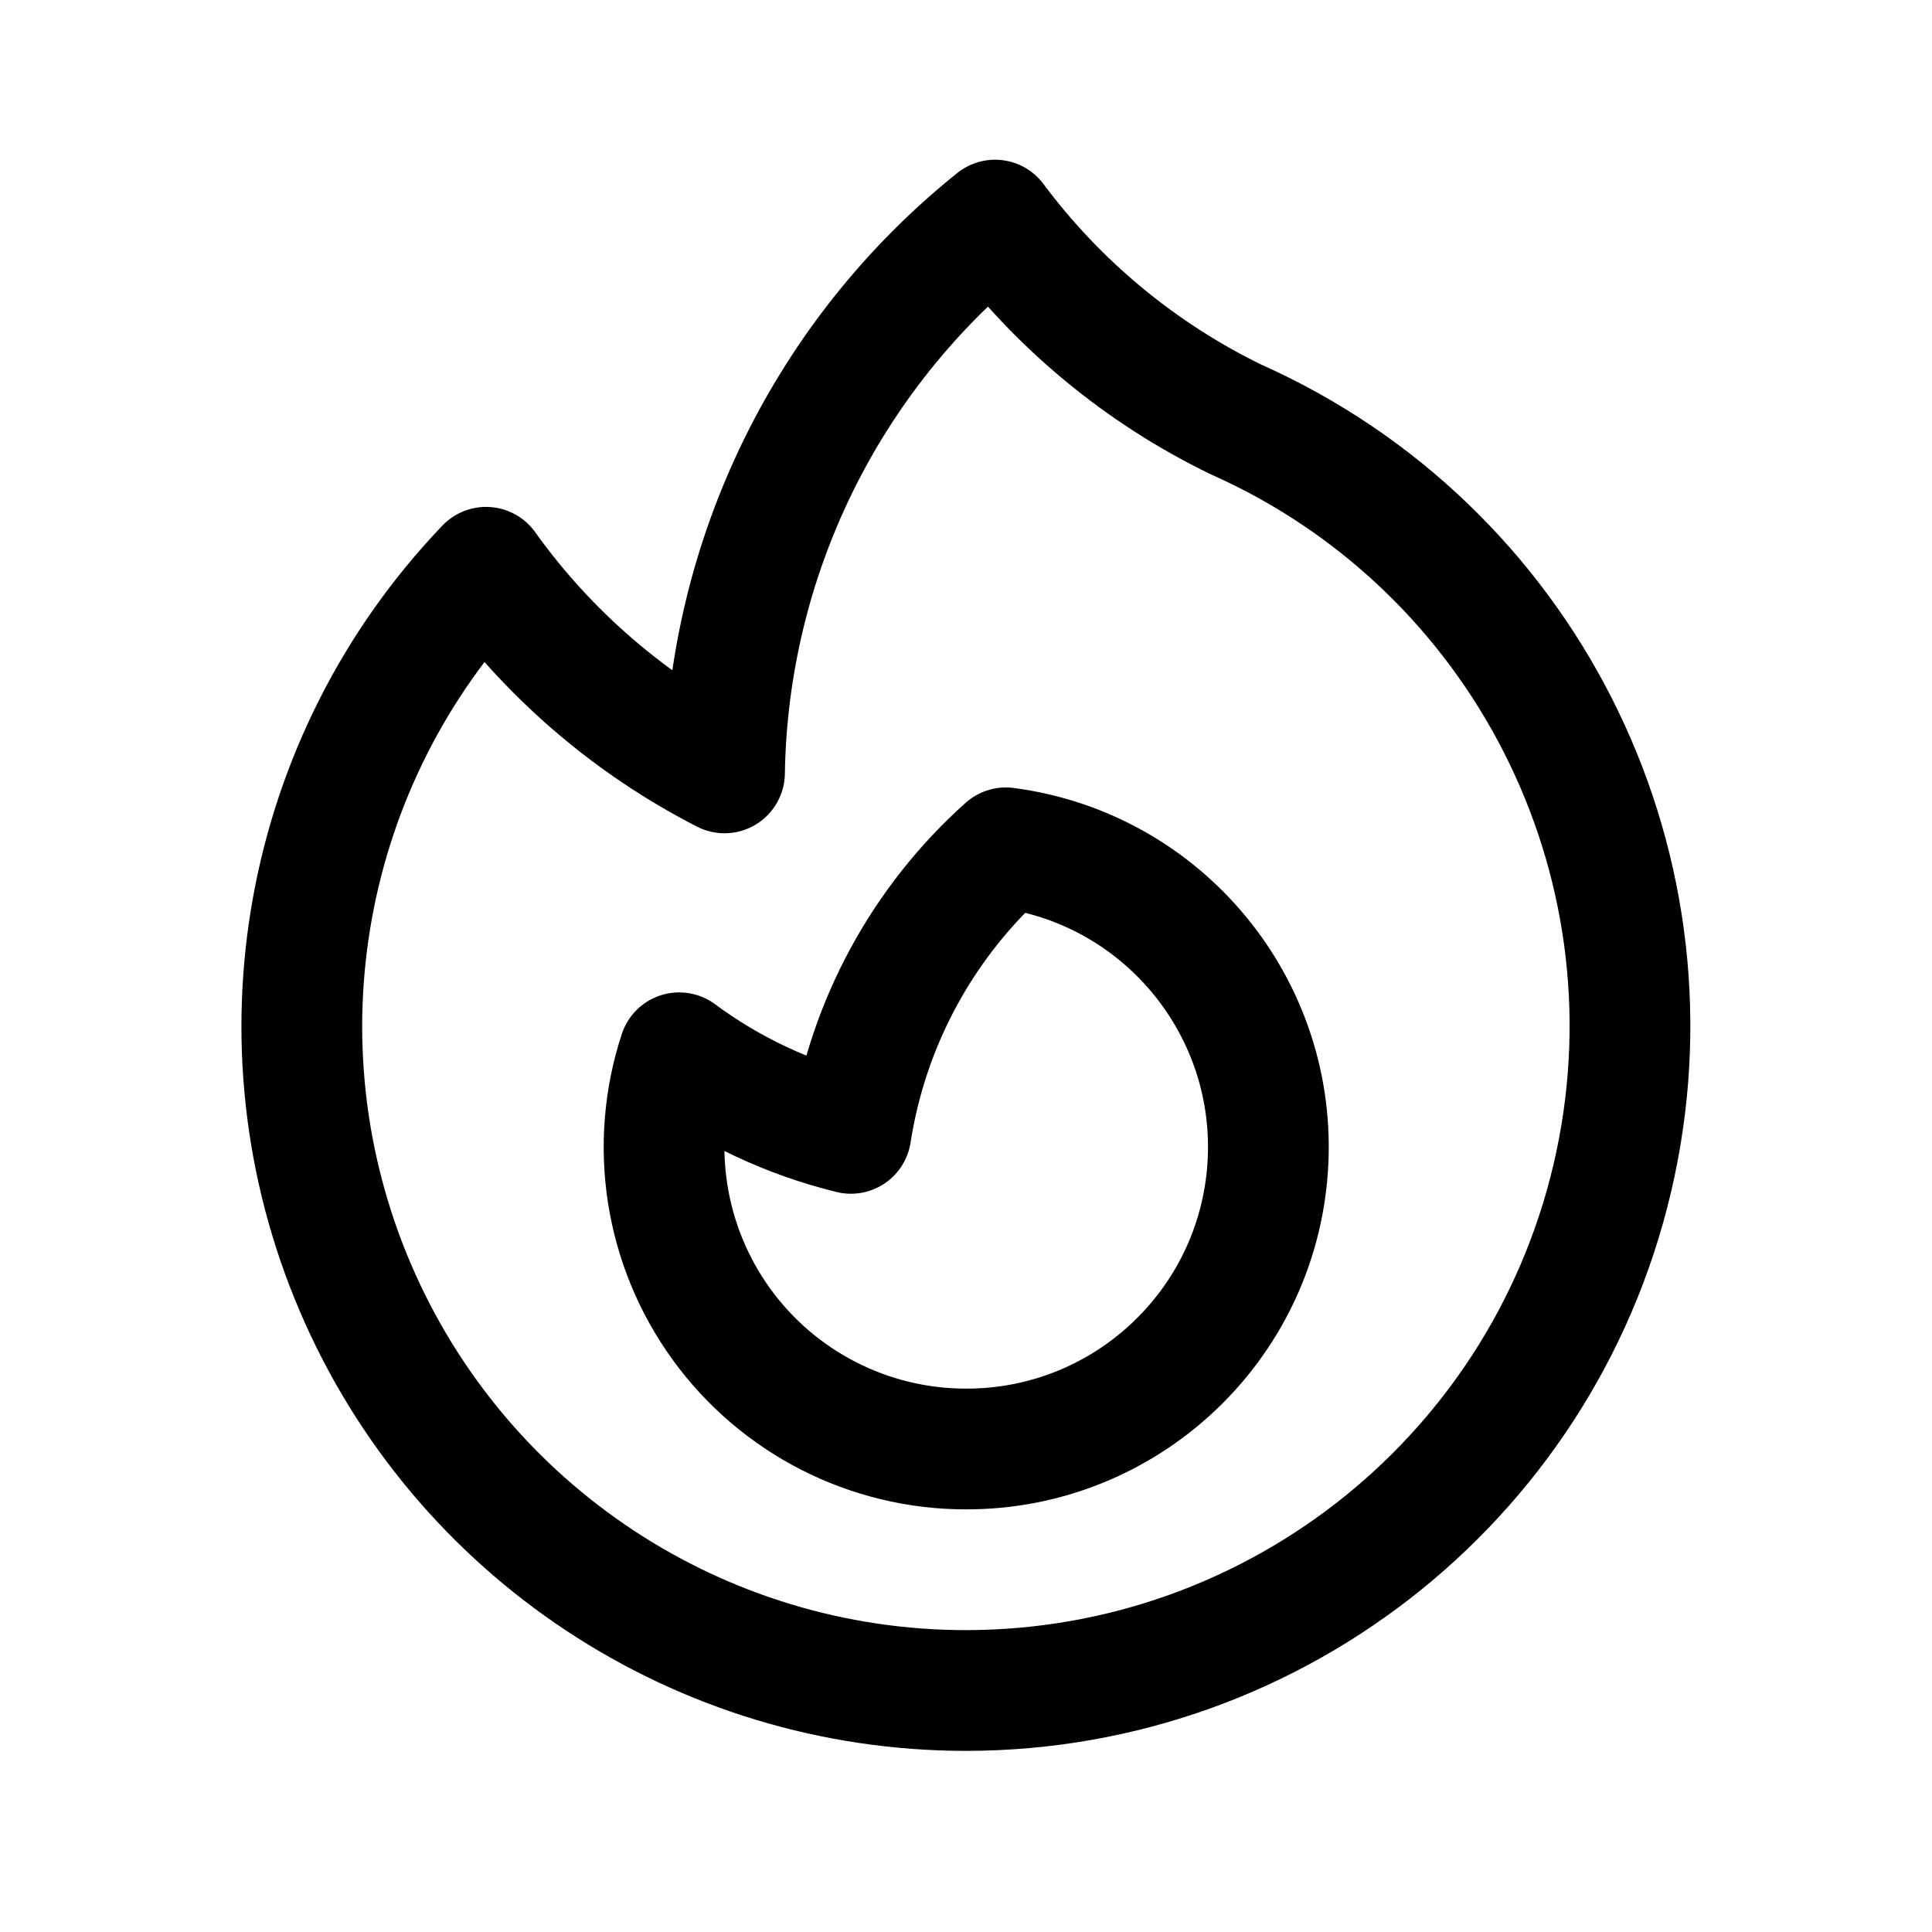
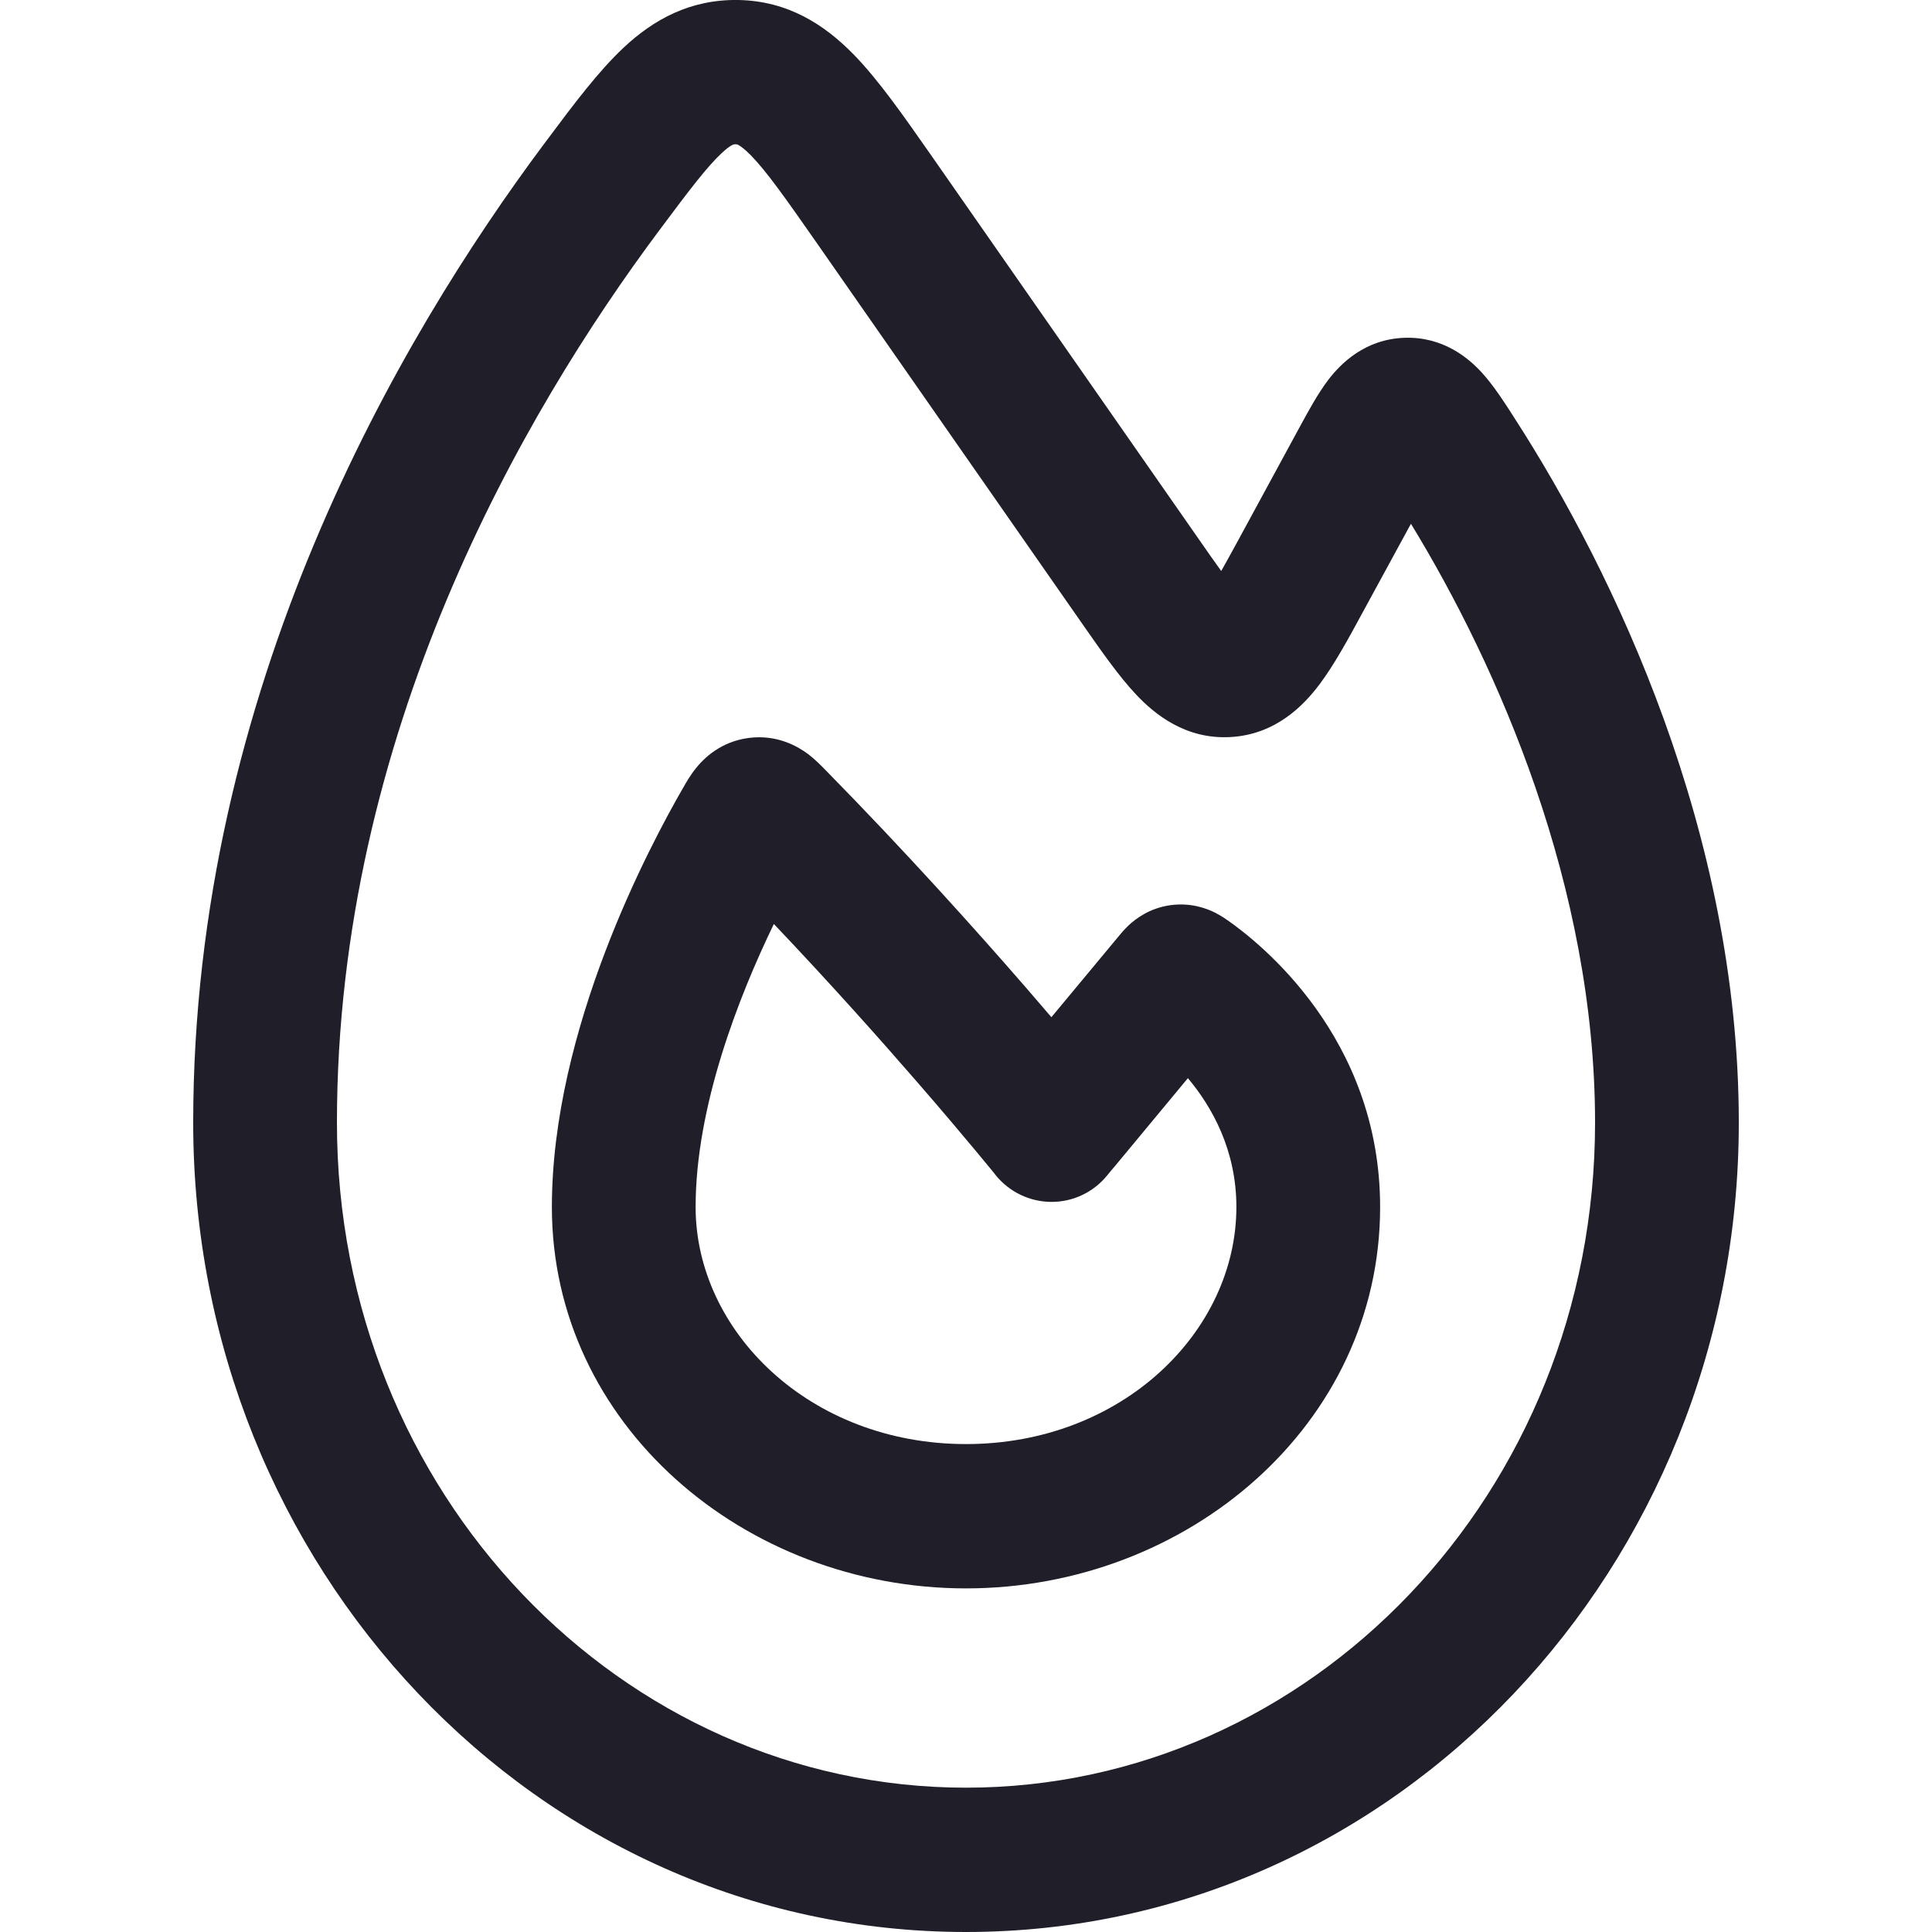
- <svg xmlns="http://www.w3.org/2000/svg" fill="none" viewBox="0 0 24 24" stroke-width="1.5" stroke="currentColor" class="w-6 h-6">
-   <path stroke-linecap="round" stroke-linejoin="round" d="M15.362 5.214A8.252 8.252 0 0 1 12 21 8.25 8.25 0 0 1 6.038 7.047 8.287 8.287 0 0 0 9 9.601a8.983 8.983 0 0 1 3.361-6.867 8.21 8.21 0 0 0 3 2.48Z" />
-   <path stroke-linecap="round" stroke-linejoin="round" d="M12 18a3.75 3.75 0 0 0 .495-7.468 5.99 5.99 0 0 0-1.925 3.547 5.975 5.975 0 0 1-2.133-1.001A3.75 3.75 0 0 0 12 18Z" />
+ <svg xmlns="http://www.w3.org/2000/svg" width="20" height="20" viewBox="0 0 20 20" fill="none">
+   <path fill-rule="evenodd" clip-rule="evenodd" d="M8.545 7.971L8.538 7.964C8.509 7.934 8.439 7.862 8.365 7.806C8.262 7.729 8.047 7.601 7.752 7.639C7.461 7.676 7.285 7.851 7.203 7.954C7.144 8.027 7.095 8.114 7.075 8.15L7.07 8.158C6.725 8.757 5.713 10.652 5.713 12.495C5.713 14.748 7.708 16.443 10 16.443C12.292 16.443 14.287 14.748 14.287 12.495C14.287 10.737 13.037 9.757 12.71 9.528L12.708 9.527C12.702 9.523 12.687 9.512 12.672 9.502C12.655 9.491 12.623 9.471 12.581 9.449C12.484 9.4 12.322 9.343 12.119 9.37C11.904 9.399 11.761 9.508 11.688 9.575C11.634 9.625 11.588 9.683 11.588 9.683L10.884 10.53C10.805 10.438 10.719 10.338 10.626 10.23C10.106 9.631 9.378 8.819 8.545 7.971ZM10.307 12.165C10.447 12.338 10.657 12.44 10.88 12.442C11.103 12.444 11.315 12.345 11.457 12.173L11.524 12.092C11.535 12.08 11.518 12.1 11.529 12.087L12.297 11.161C12.548 11.46 12.799 11.907 12.799 12.495C12.799 13.778 11.622 14.949 10 14.949C8.378 14.949 7.201 13.778 7.201 12.495C7.201 11.46 7.642 10.327 8.011 9.565C8.598 10.183 9.111 10.759 9.504 11.212C9.757 11.503 9.958 11.743 10.097 11.909C10.166 11.992 10.219 12.056 10.255 12.1L10.295 12.149L10.304 12.161L10.307 12.165Z" fill="#201F29" />
+   <path fill-rule="evenodd" clip-rule="evenodd" d="M7.642 0C7.144 -0.008 6.766 0.203 6.458 0.491C6.197 0.735 5.939 1.079 5.671 1.438L5.638 1.482C4.125 3.507 2 7.141 2 11.622C2 16.216 5.55 20 10 20C14.45 20 18 16.216 18 11.622C18 8.618 16.704 5.921 15.685 4.339L15.666 4.309C15.575 4.167 15.463 3.993 15.345 3.863C15.2 3.702 14.934 3.482 14.536 3.497C14.13 3.512 13.881 3.762 13.752 3.93C13.644 4.071 13.544 4.256 13.46 4.41L12.834 5.563C12.759 5.7 12.698 5.813 12.642 5.911C12.576 5.82 12.502 5.714 12.413 5.586L9.634 1.6C9.354 1.2 9.094 0.826 8.833 0.56C8.534 0.255 8.156 0.009 7.642 0ZM6.829 2.379C7.142 1.959 7.32 1.726 7.471 1.585C7.576 1.487 7.605 1.492 7.615 1.494L7.618 1.494C7.631 1.494 7.633 1.495 7.642 1.5C7.658 1.508 7.7 1.534 7.773 1.608C7.935 1.774 8.124 2.041 8.446 2.502L11.22 6.481C11.403 6.743 11.585 7.004 11.761 7.19C11.953 7.394 12.273 7.656 12.738 7.63C13.203 7.604 13.492 7.307 13.66 7.084C13.814 6.879 13.966 6.599 14.118 6.318L14.606 5.422C15.507 6.898 16.512 9.176 16.512 11.622C16.512 15.457 13.564 18.506 10 18.506C6.436 18.506 3.488 15.457 3.488 11.622C3.488 7.606 5.403 4.287 6.829 2.379Z" fill="#201F29" />
</svg>
